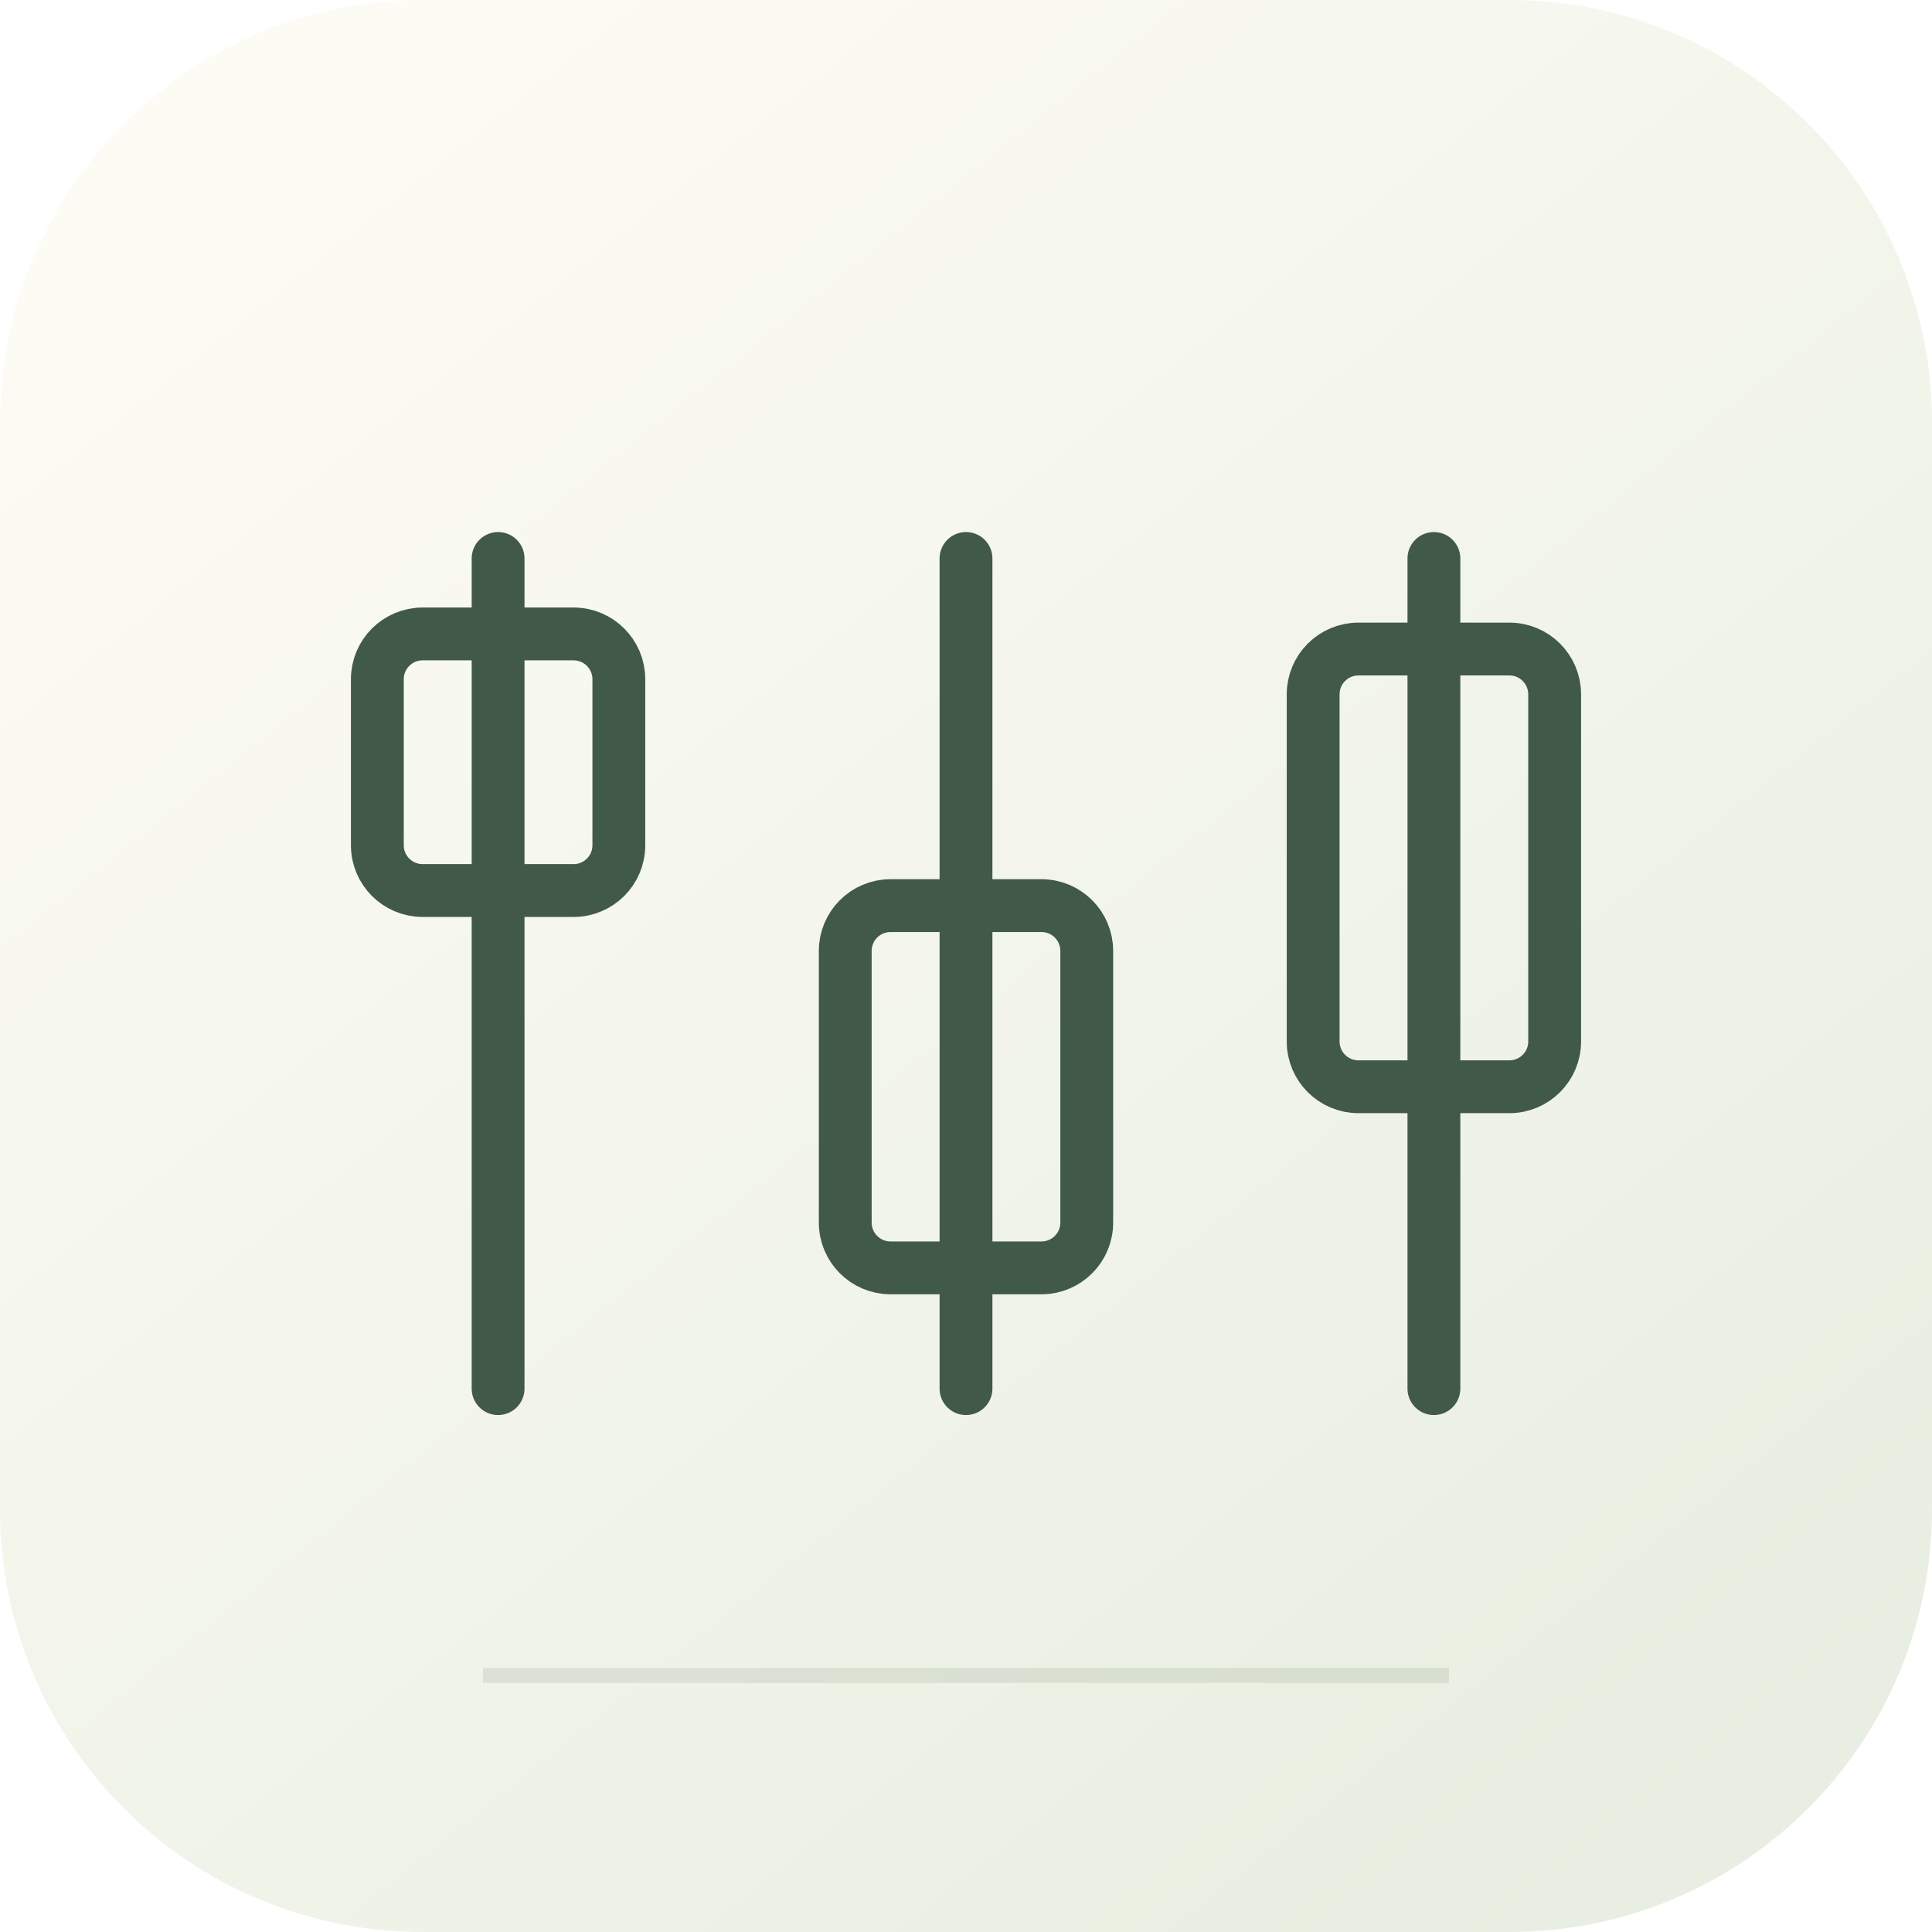
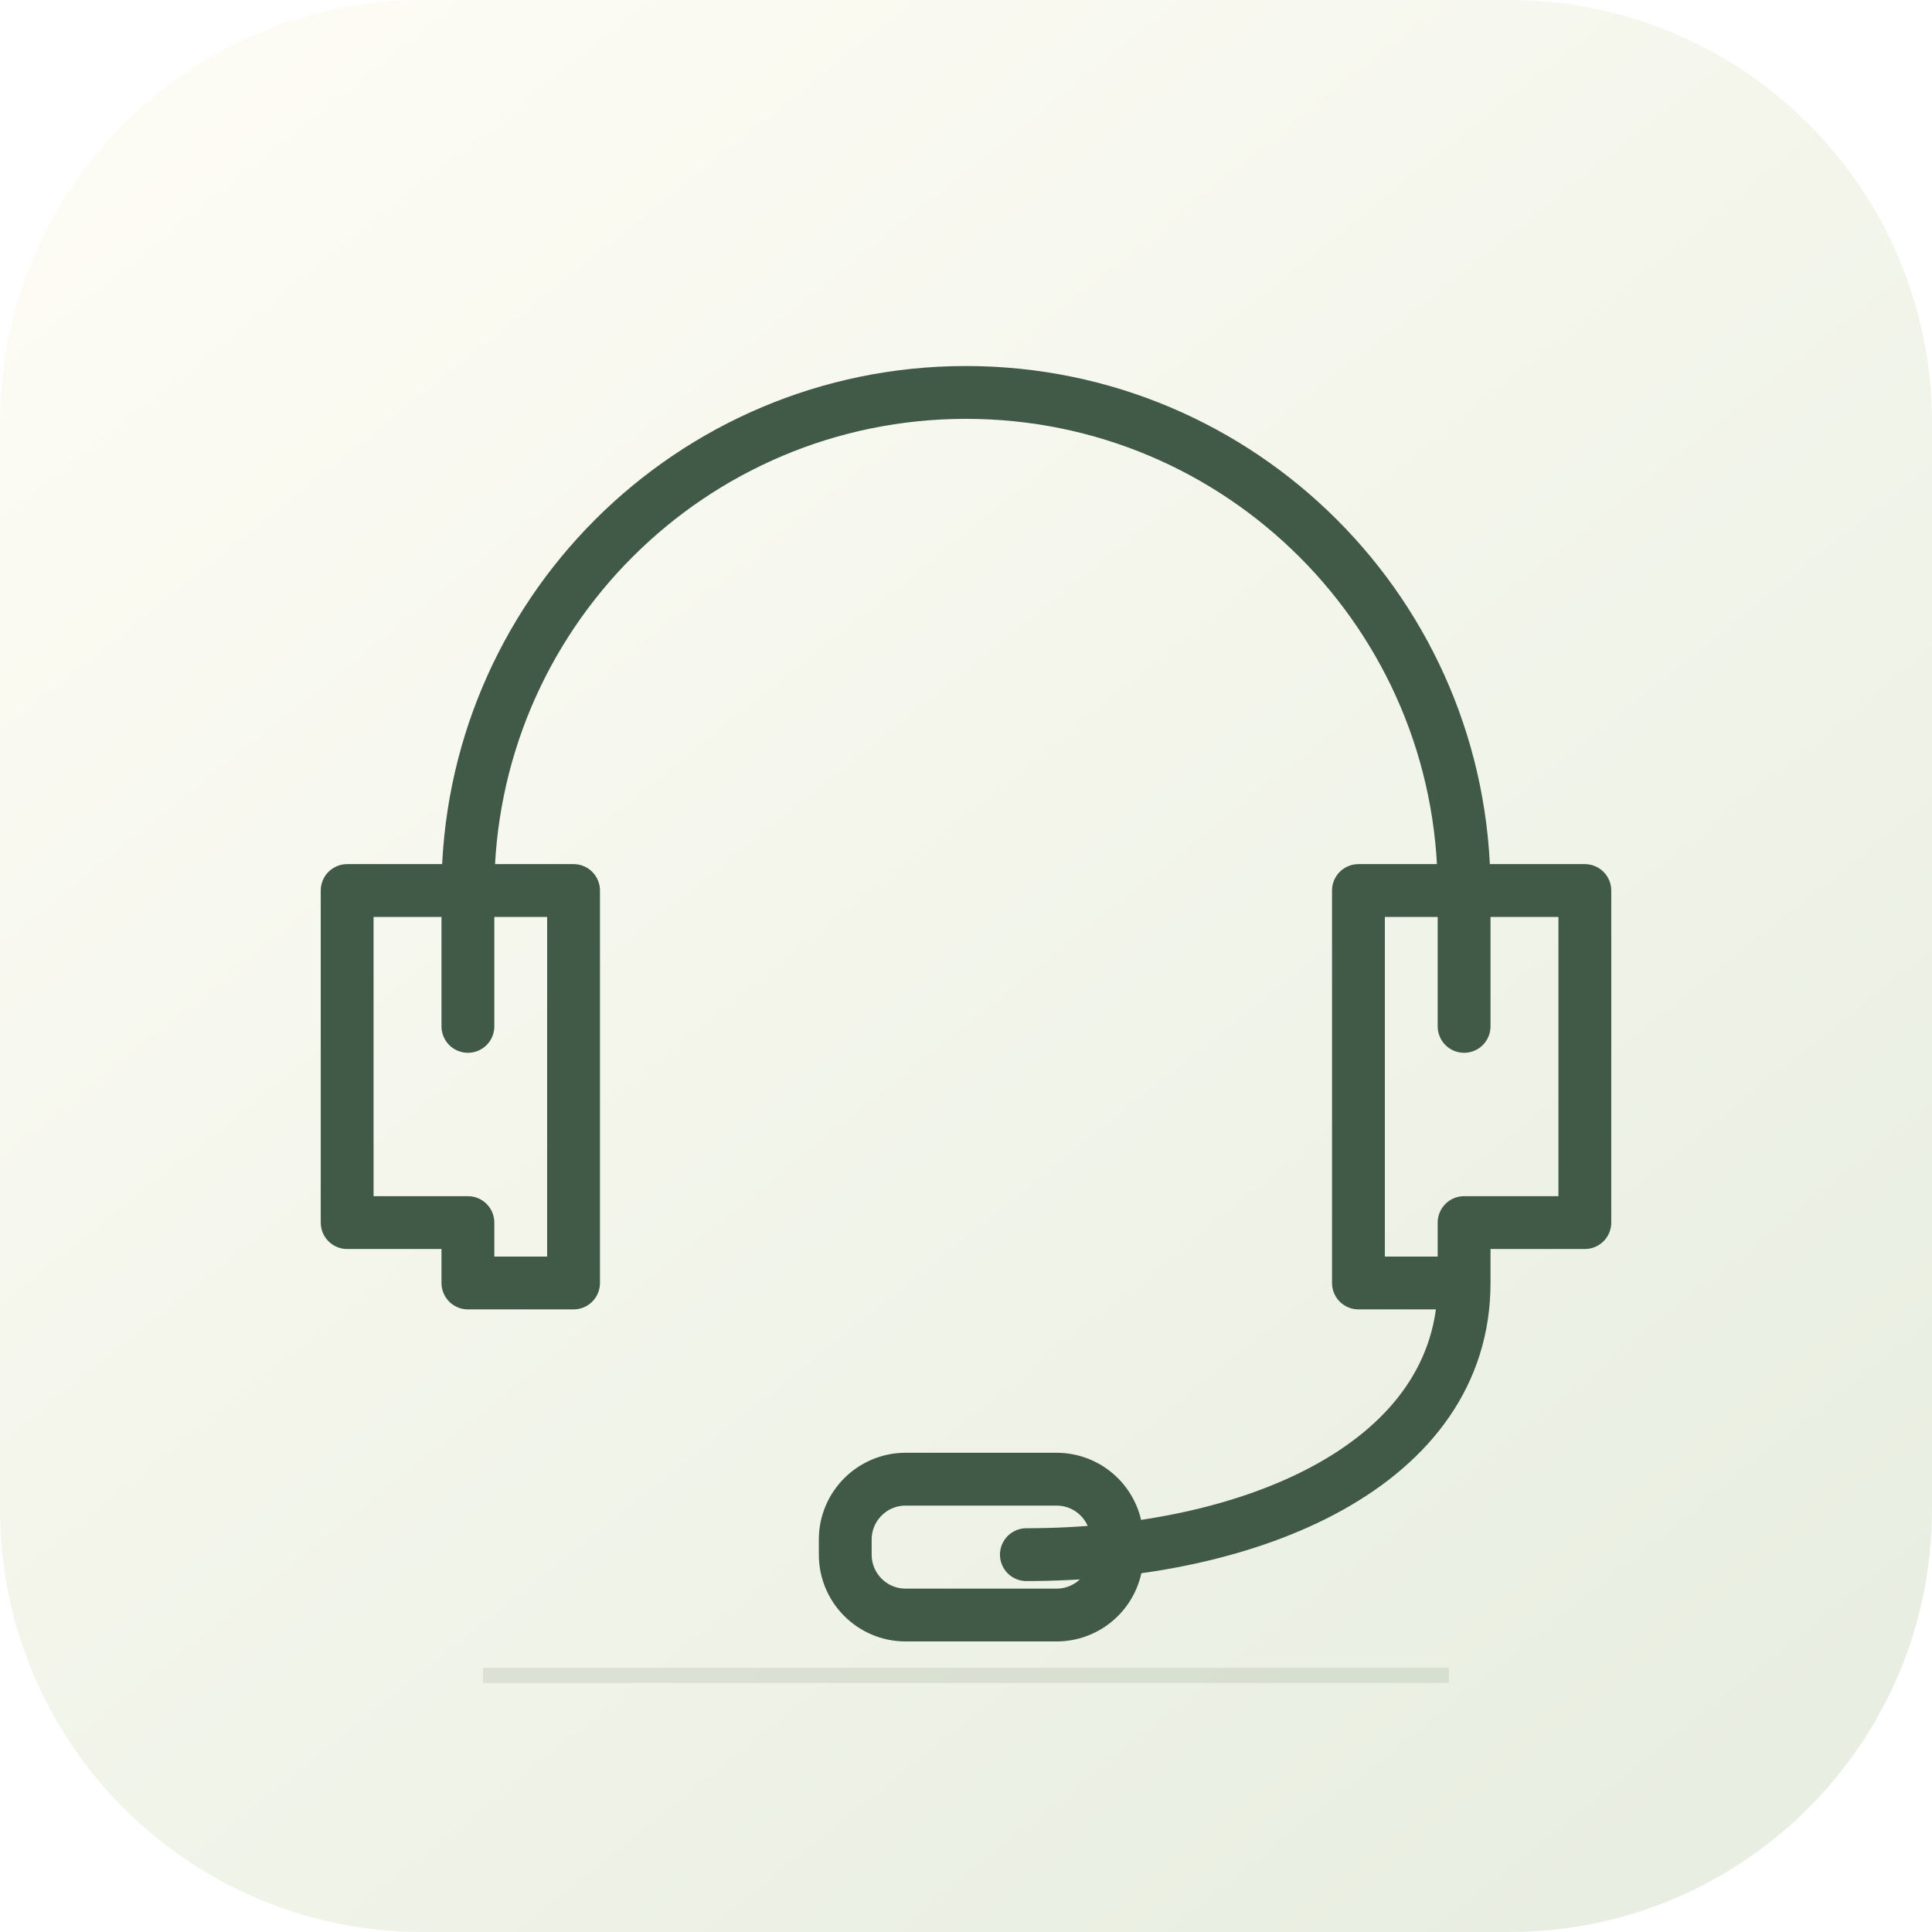
<svg xmlns="http://www.w3.org/2000/svg" viewBox="0 0 128 128">
  <defs>
    <linearGradient id="paper" x2=".8" y2="1">
      <stop stop-color="#fffdf6" />
      <stop offset="1" stop-color="#e8eee1" />
    </linearGradient>
  </defs>
  <rect width="128" height="128" rx="28" fill="url(#paper)" />
  <g fill="none" stroke="#405a47" stroke-width="3.5" stroke-linejoin="round" stroke-linecap="round">
-     <path d="M33 37v55M64 37v55M95 37v55" />
-     <rect x="25" y="42" width="16" height="17" rx="3" />
-     <rect x="56" y="60" width="16" height="24" rx="3" />
-     <rect x="87" y="43" width="16" height="29" rx="3" />
+     <path d="M31 68v-9a33 33 0 0166 0v9M31 81H23V59h15v26h-7zM97 81h8V59H90v26h7zM97 85c0 12-14 18-29 18" />
+     <rect x="56" y="98" width="18" height="9" rx="4" />
  </g>
  <path d="M32 111h64" stroke="#405a47" opacity=".12" />
</svg>
